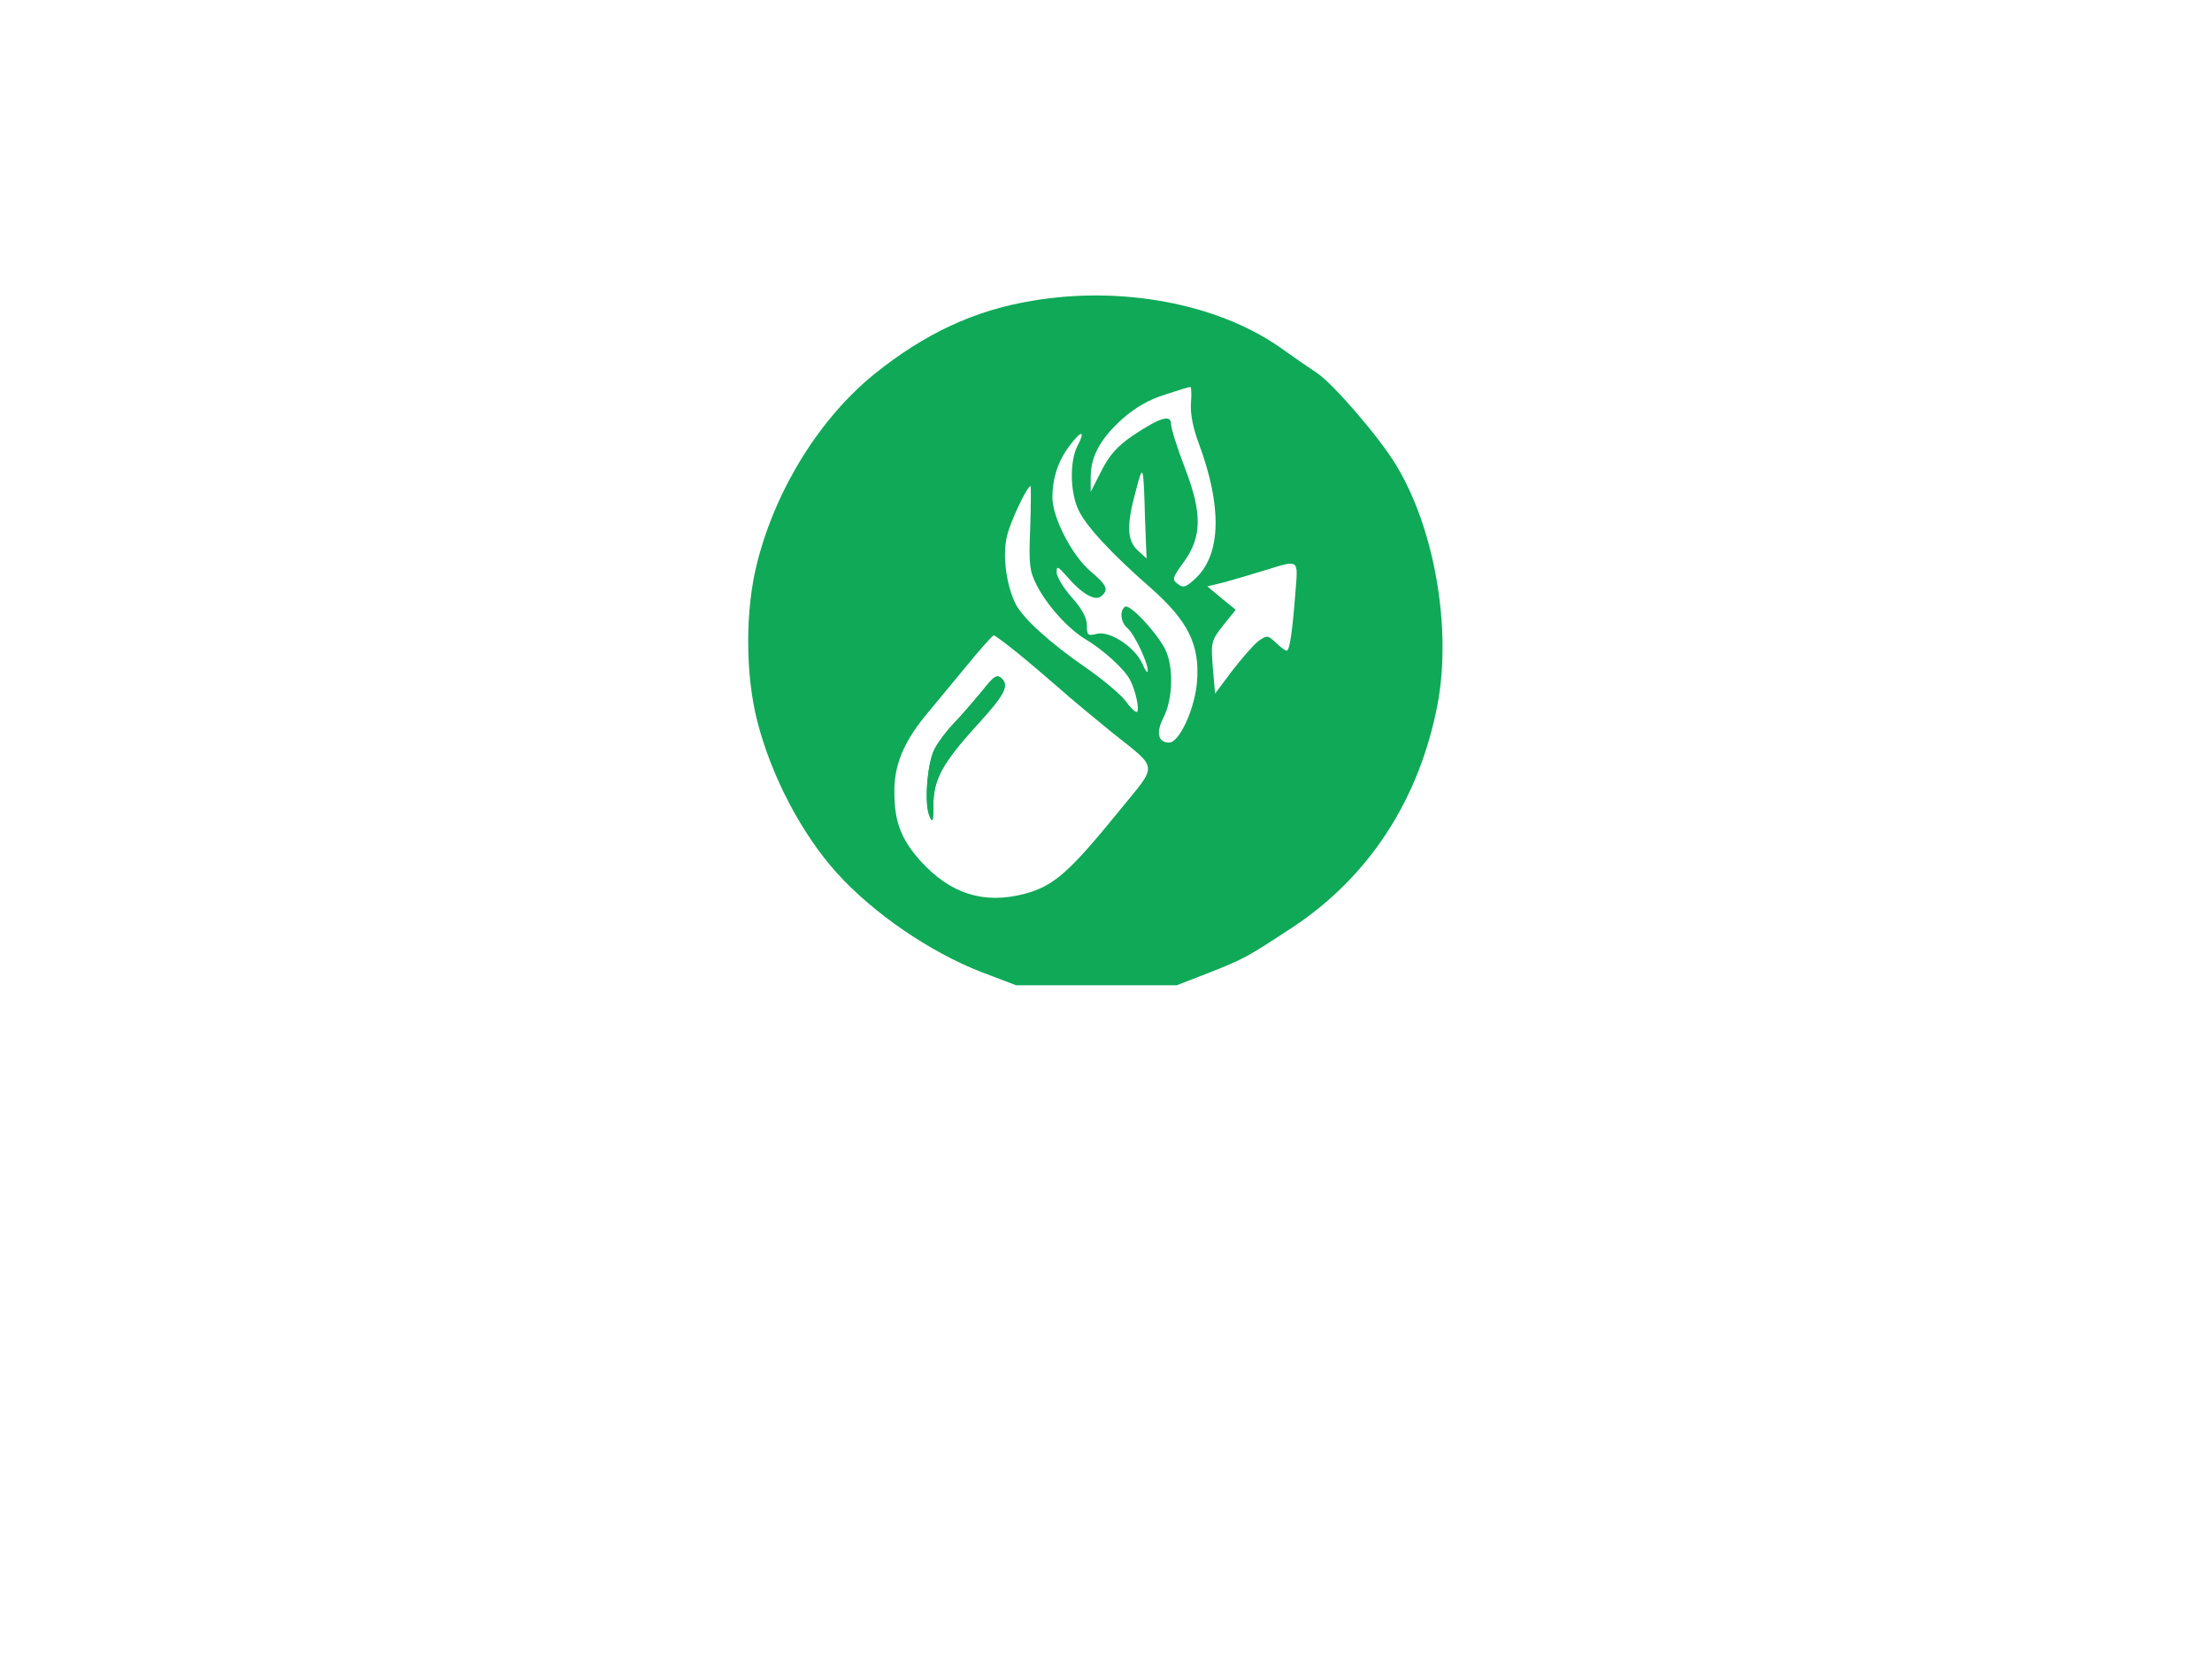
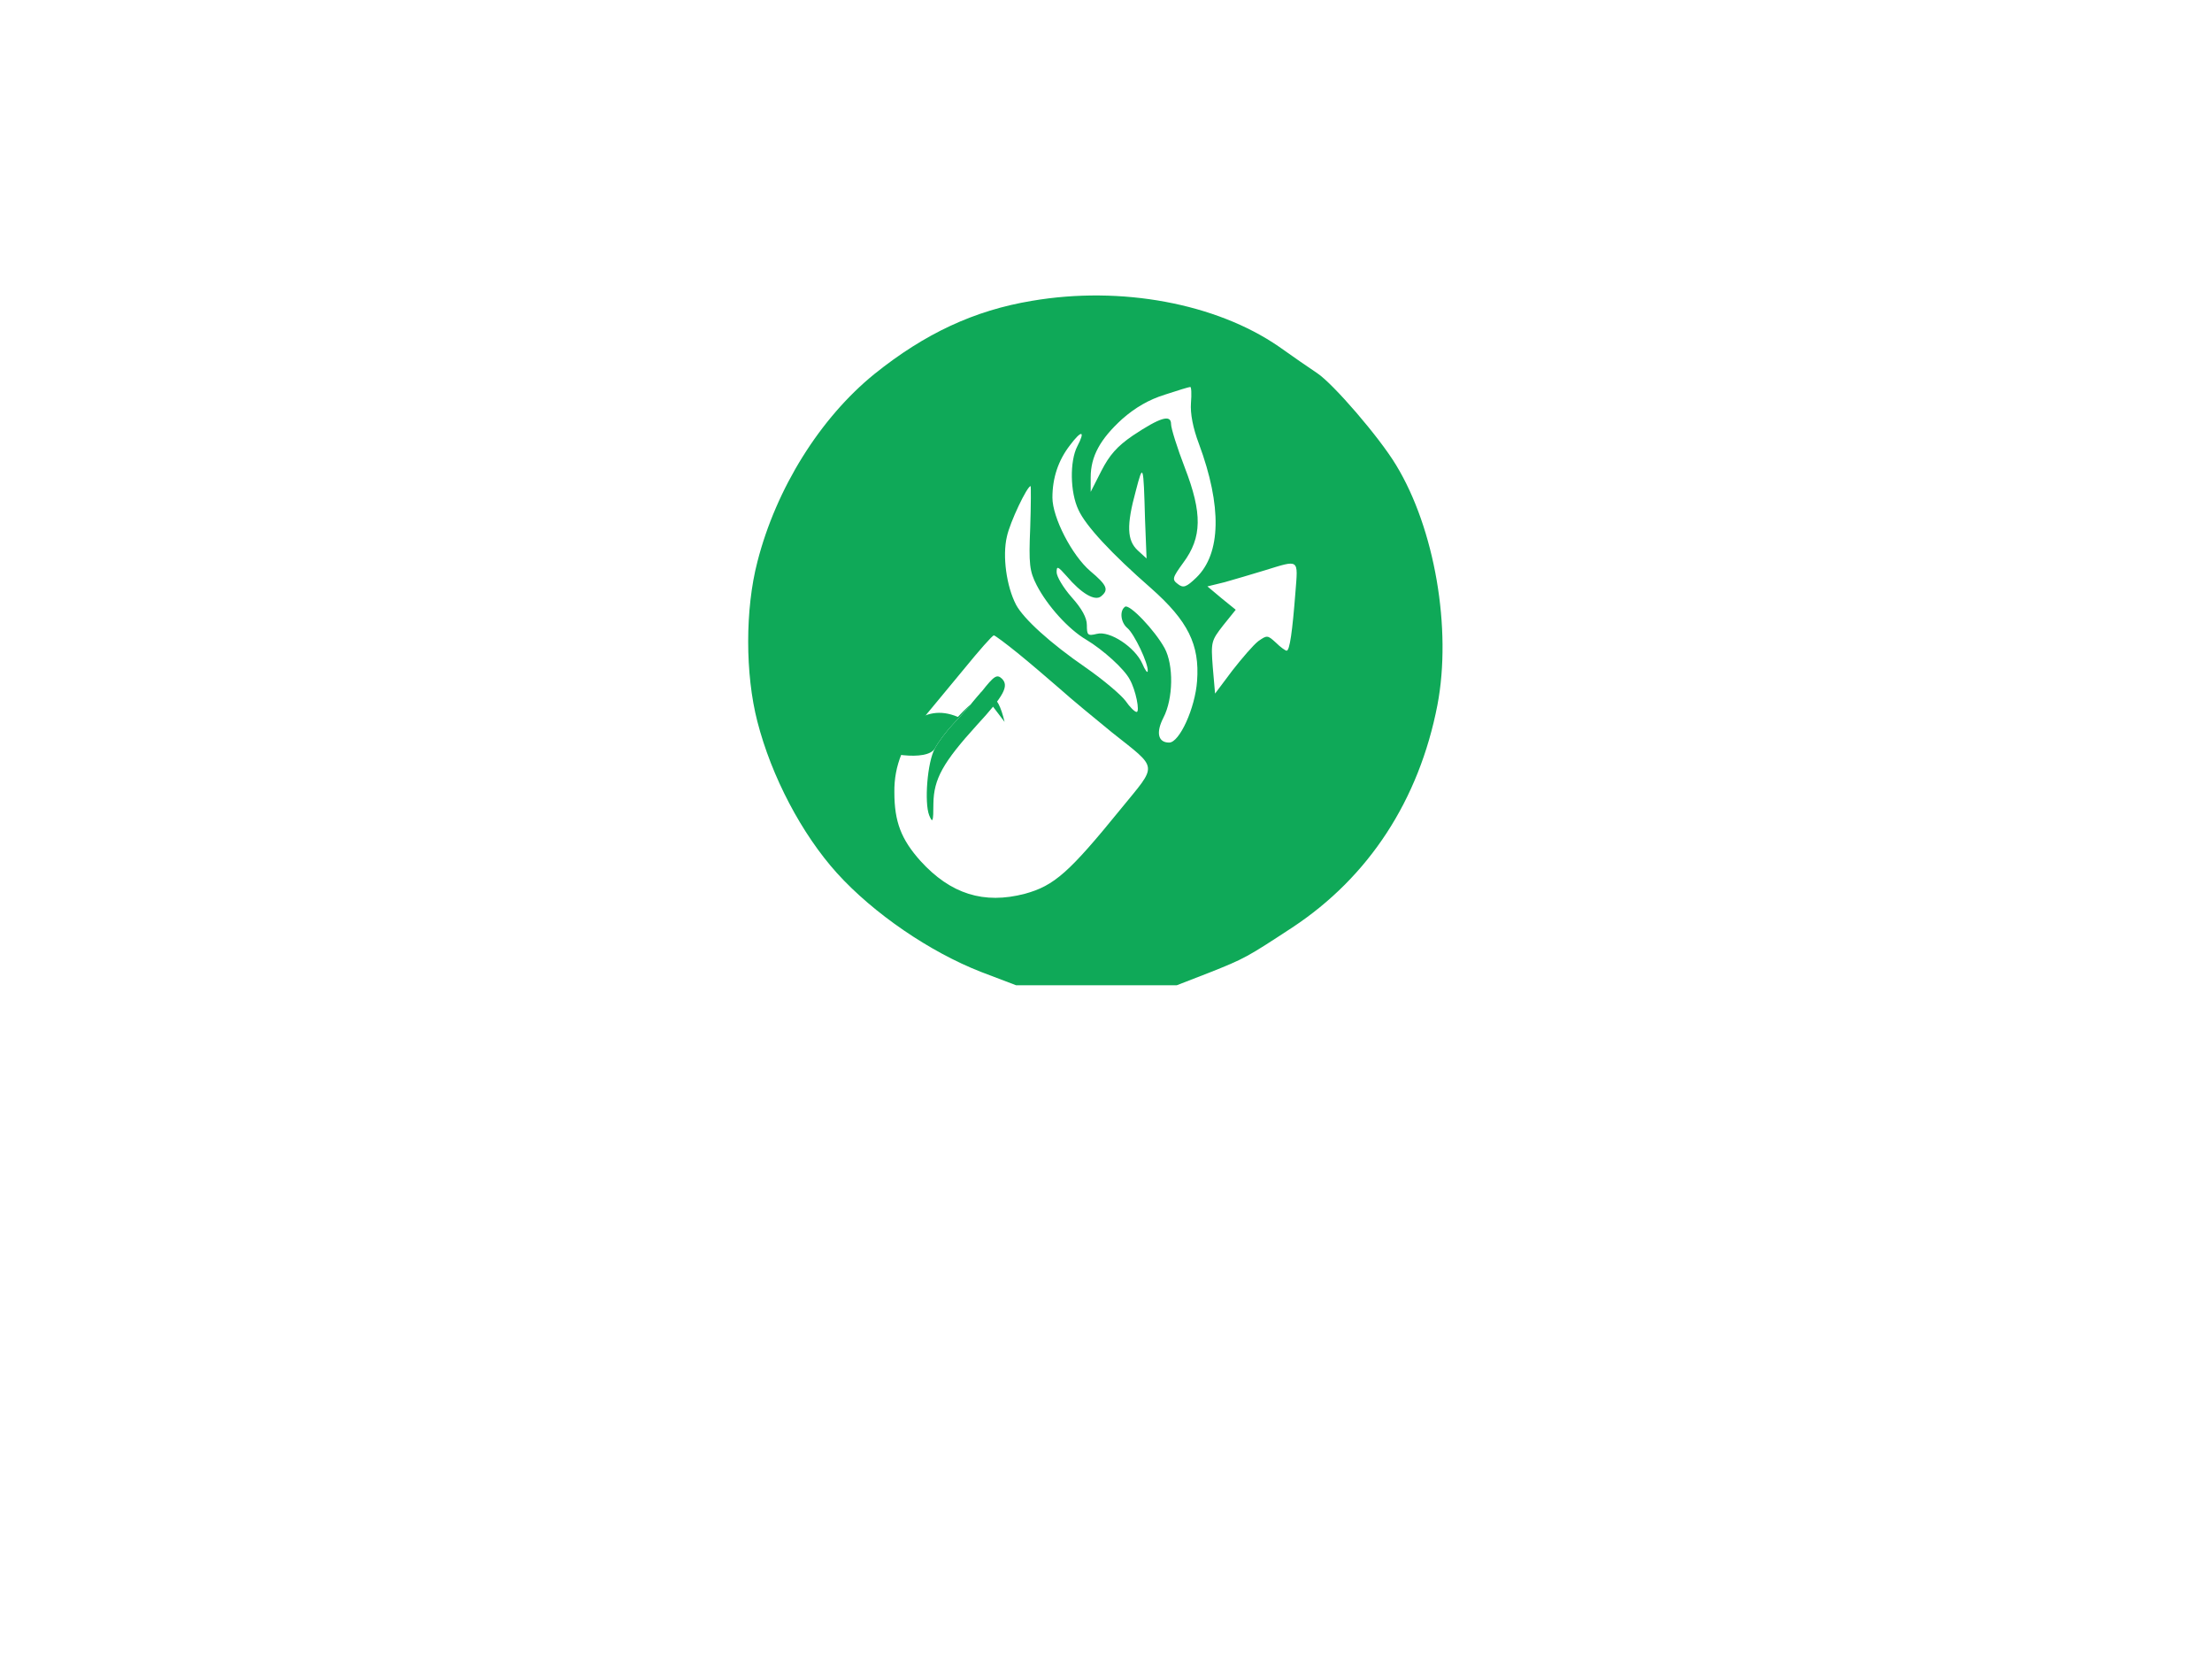
- <svg xmlns="http://www.w3.org/2000/svg" version="1.0" width="578pt" height="432pt" viewBox="0 0 578 432" preserveAspectRatio="xMidYMid meet">
+ <svg xmlns="http://www.w3.org/2000/svg" version="1.0" viewBox="0 0 578 432" preserveAspectRatio="xMidYMid meet">
  <g transform="translate(0,432) scale(0.1,-0.1)" fill="#0FA958" stroke="none">
    <path d="M2696 3534 c-150 -25 -279 -85 -411 -191 -142 -115 -257 -299 -306 -491 -32 -123 -32 -293 0 -417 37 -144 116 -294 208 -396 96 -106 243 -206 376 -258 l92 -35 210 0 210 0 85 33 c93 37 98 40 217 118 200 132 331 333 379 581 38 199 -7 461 -108 627 -44 73 -164 212 -206 240 -21 14 -66 45 -101 70 -163 112 -411 159 -645 119z m416 -267 c-2 -27 5 -65 21 -107 60 -162 58 -286 -7 -349 -26 -25 -34 -28 -48 -17 -16 12 -15 16 14 56 49 66 50 129 4 248 -20 52 -36 103 -36 114 0 26 -28 18 -100 -30 -41 -28 -61 -51 -82 -92 l-28 -55 0 38 c0 55 25 100 82 152 34 30 70 51 112 64 33 11 63 20 66 20 3 1 4 -18 2 -42z m-297 -113 c-20 -39 -19 -120 3 -166 19 -42 87 -115 190 -205 96 -85 127 -147 120 -242 -5 -71 -46 -161 -73 -161 -29 0 -35 26 -15 65 26 50 27 138 3 182 -26 47 -91 115 -103 108 -15 -10 -12 -41 6 -56 18 -15 55 -93 53 -112 0 -7 -7 2 -14 19 -19 43 -85 87 -119 78 -24 -6 -26 -3 -26 23 0 19 -13 43 -40 73 -22 25 -39 54 -39 65 0 17 3 16 26 -10 39 -46 74 -66 90 -53 21 17 16 29 -28 66 -48 41 -99 140 -99 192 0 51 15 97 46 137 30 40 41 39 19 -3z m177 -191 l4 -102 -23 21 c-28 26 -30 65 -5 156 19 73 20 71 24 -75z m-300 -21 c-4 -96 -2 -114 17 -151 28 -54 83 -115 129 -142 45 -27 100 -77 114 -104 16 -28 27 -85 18 -85 -5 0 -18 13 -29 29 -12 16 -58 55 -104 87 -93 64 -162 127 -182 164 -25 48 -36 127 -24 178 8 38 53 132 62 132 1 0 1 -49 -1 -108z m693 -169 c-8 -103 -15 -153 -23 -153 -3 0 -16 9 -28 21 -22 20 -23 20 -46 4 -13 -10 -43 -45 -68 -77 l-45 -60 -6 69 c-5 66 -4 69 27 109 l33 41 -37 30 -37 31 45 11 c25 7 72 21 105 31 91 28 87 31 80 -57z m-726 -159 c31 -25 81 -68 111 -94 30 -27 91 -77 135 -113 123 -98 121 -81 24 -200 -135 -166 -174 -201 -251 -222 -107 -28 -194 -1 -273 86 -50 56 -68 102 -68 179 -1 70 24 130 80 199 15 18 61 74 101 122 40 49 75 89 79 89 3 0 31 -21 62 -46z" />
    <path d="M2565 2513 c-22 -26 -54 -64 -73 -83 -18 -19 -40 -48 -49 -65 -20 -36 -28 -142 -15 -175 9 -22 11 -17 11 31 1 64 25 107 113 204 72 78 85 103 66 122 -13 12 -20 8 -53 -34z" />
-     <path d="M2565 2513 c-22 -26 -54 -64 -73 -83 -18 -19 -40 -48 -49 -65 -20 -36 -28 -142 -15 -175 9 -22 11 -17 11 31 1 64 25 107 113 204 72 78 85 103 66 122 -13 12 -20 8 -53 -34z" />
+     <path d="M2565 2513 c-22 -26 -54 -64 -73 -83 -18 -19 -40 -48 -49 -65 -20 -36 -142 -15 -175 9 -22 11 -17 11 31 1 64 25 107 113 204 72 78 85 103 66 122 -13 12 -20 8 -53 -34z" />
  </g>
</svg>
